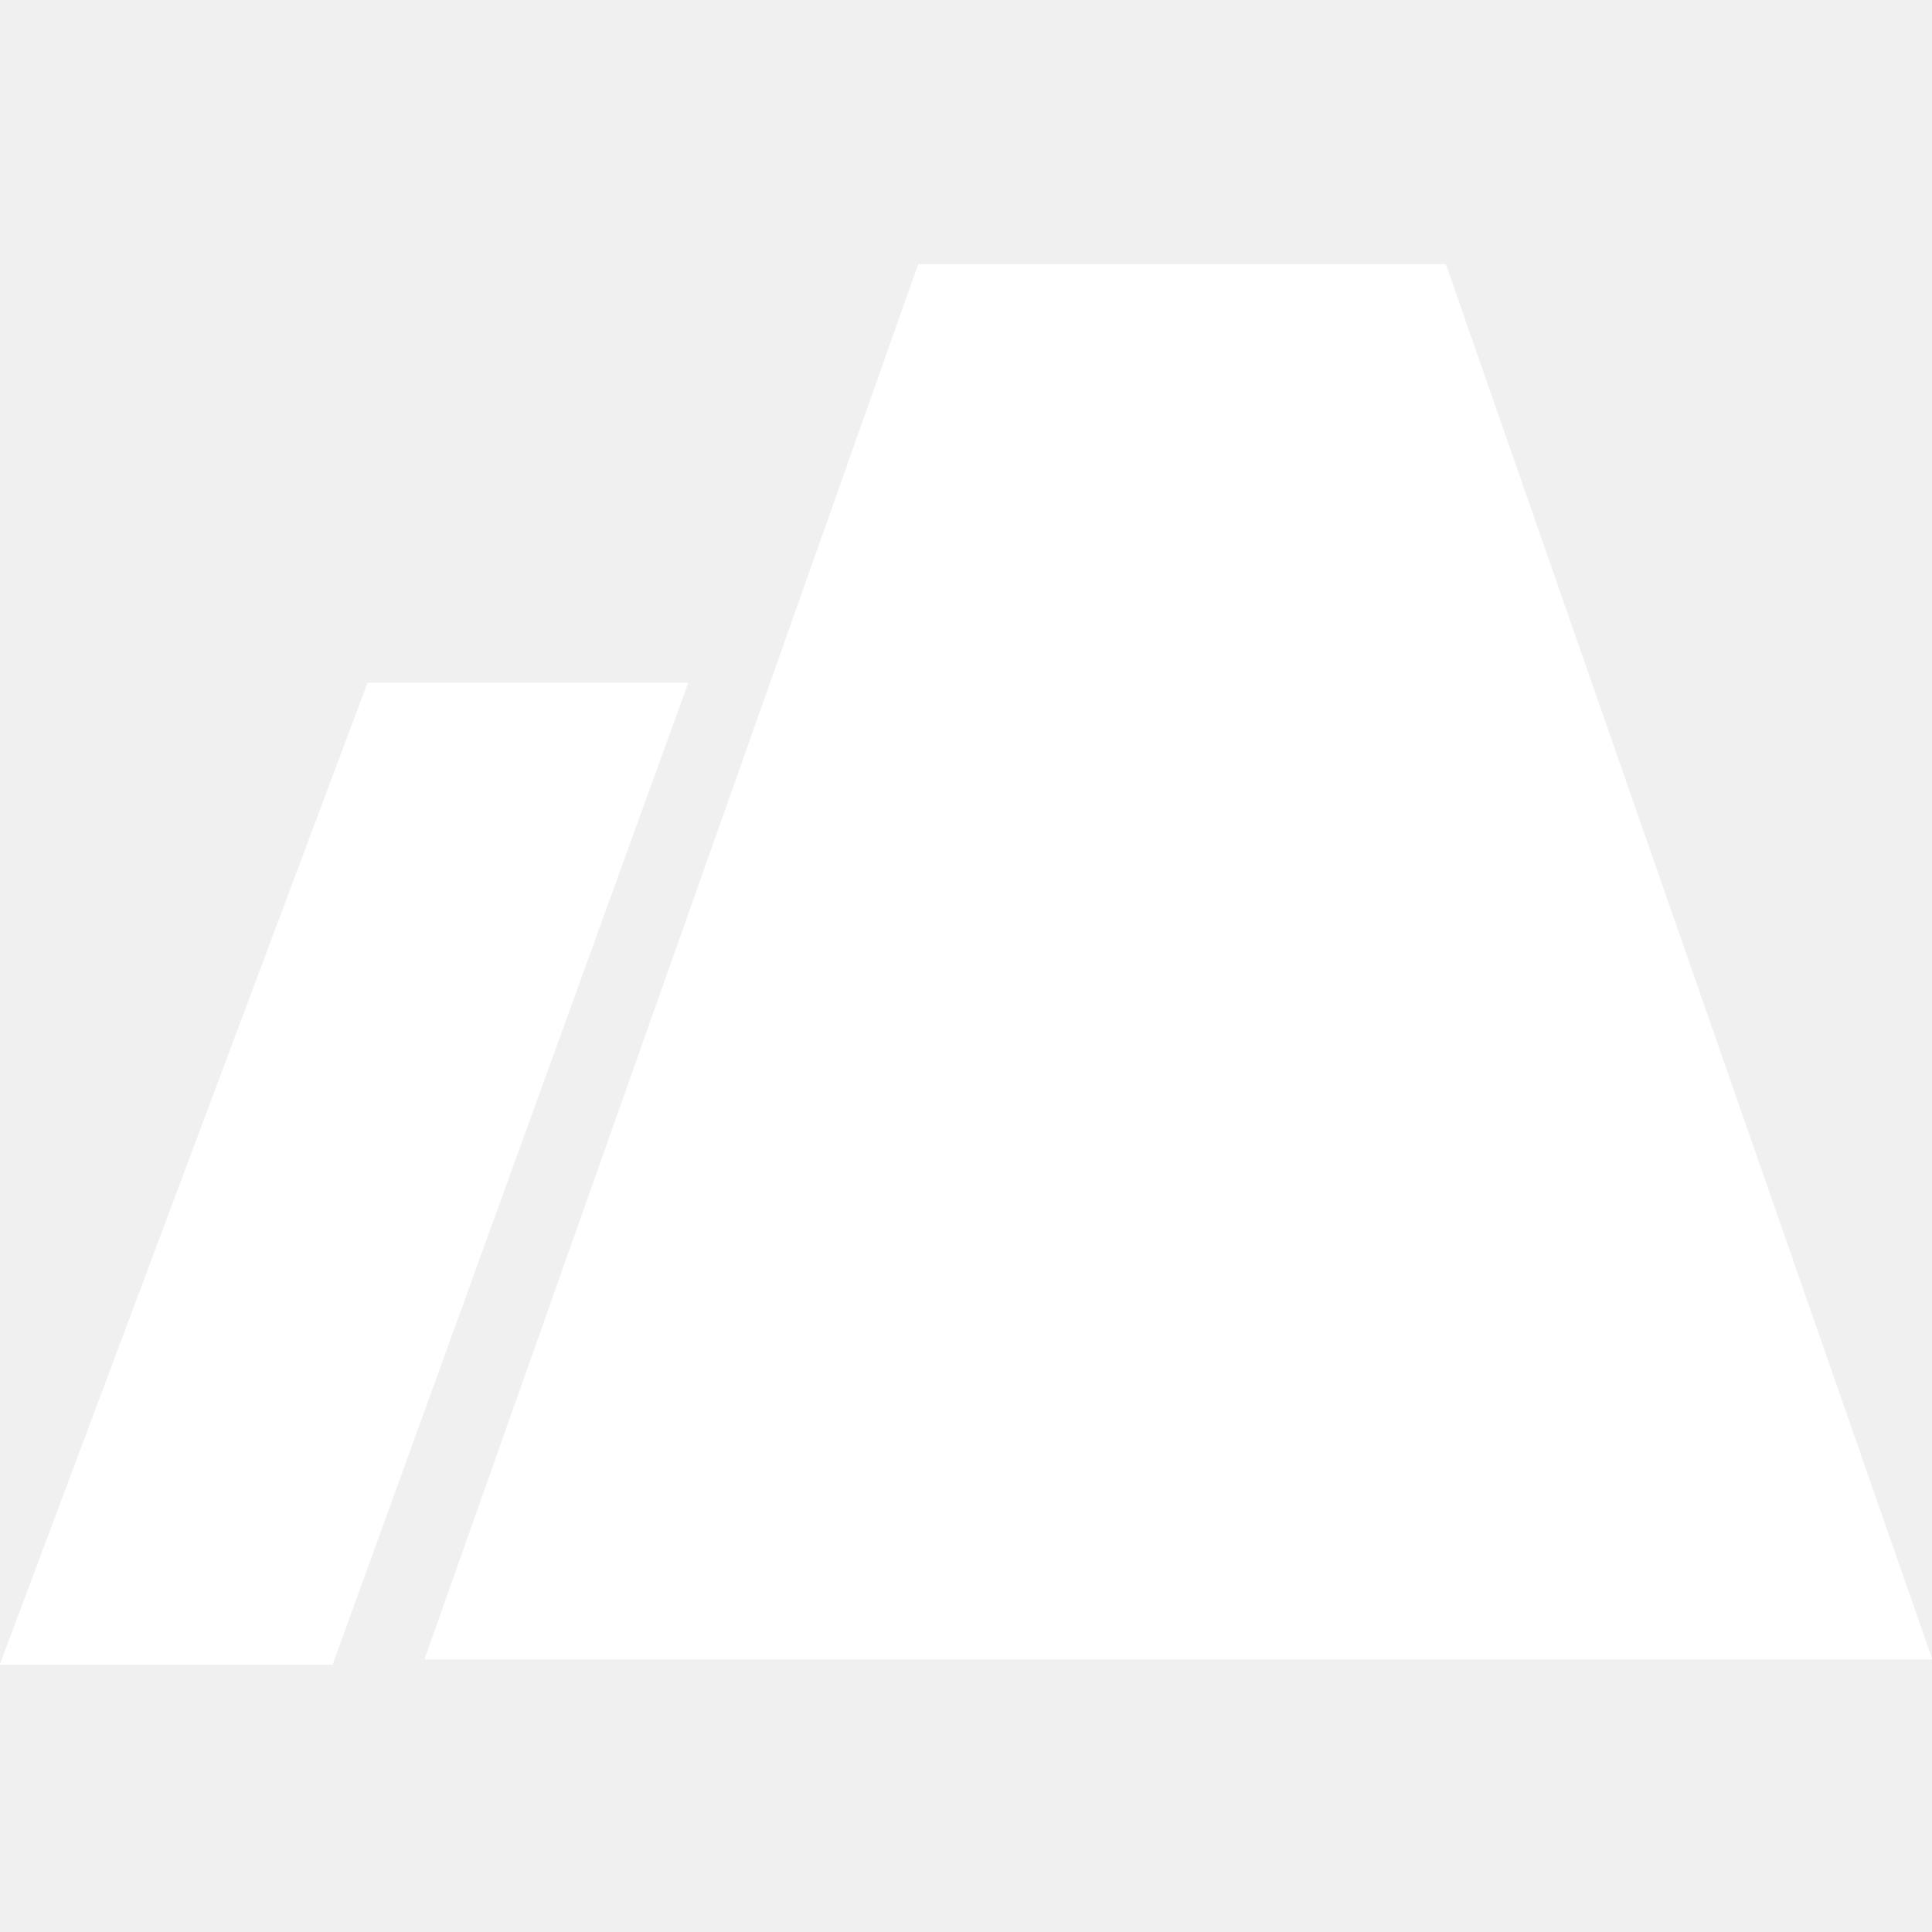
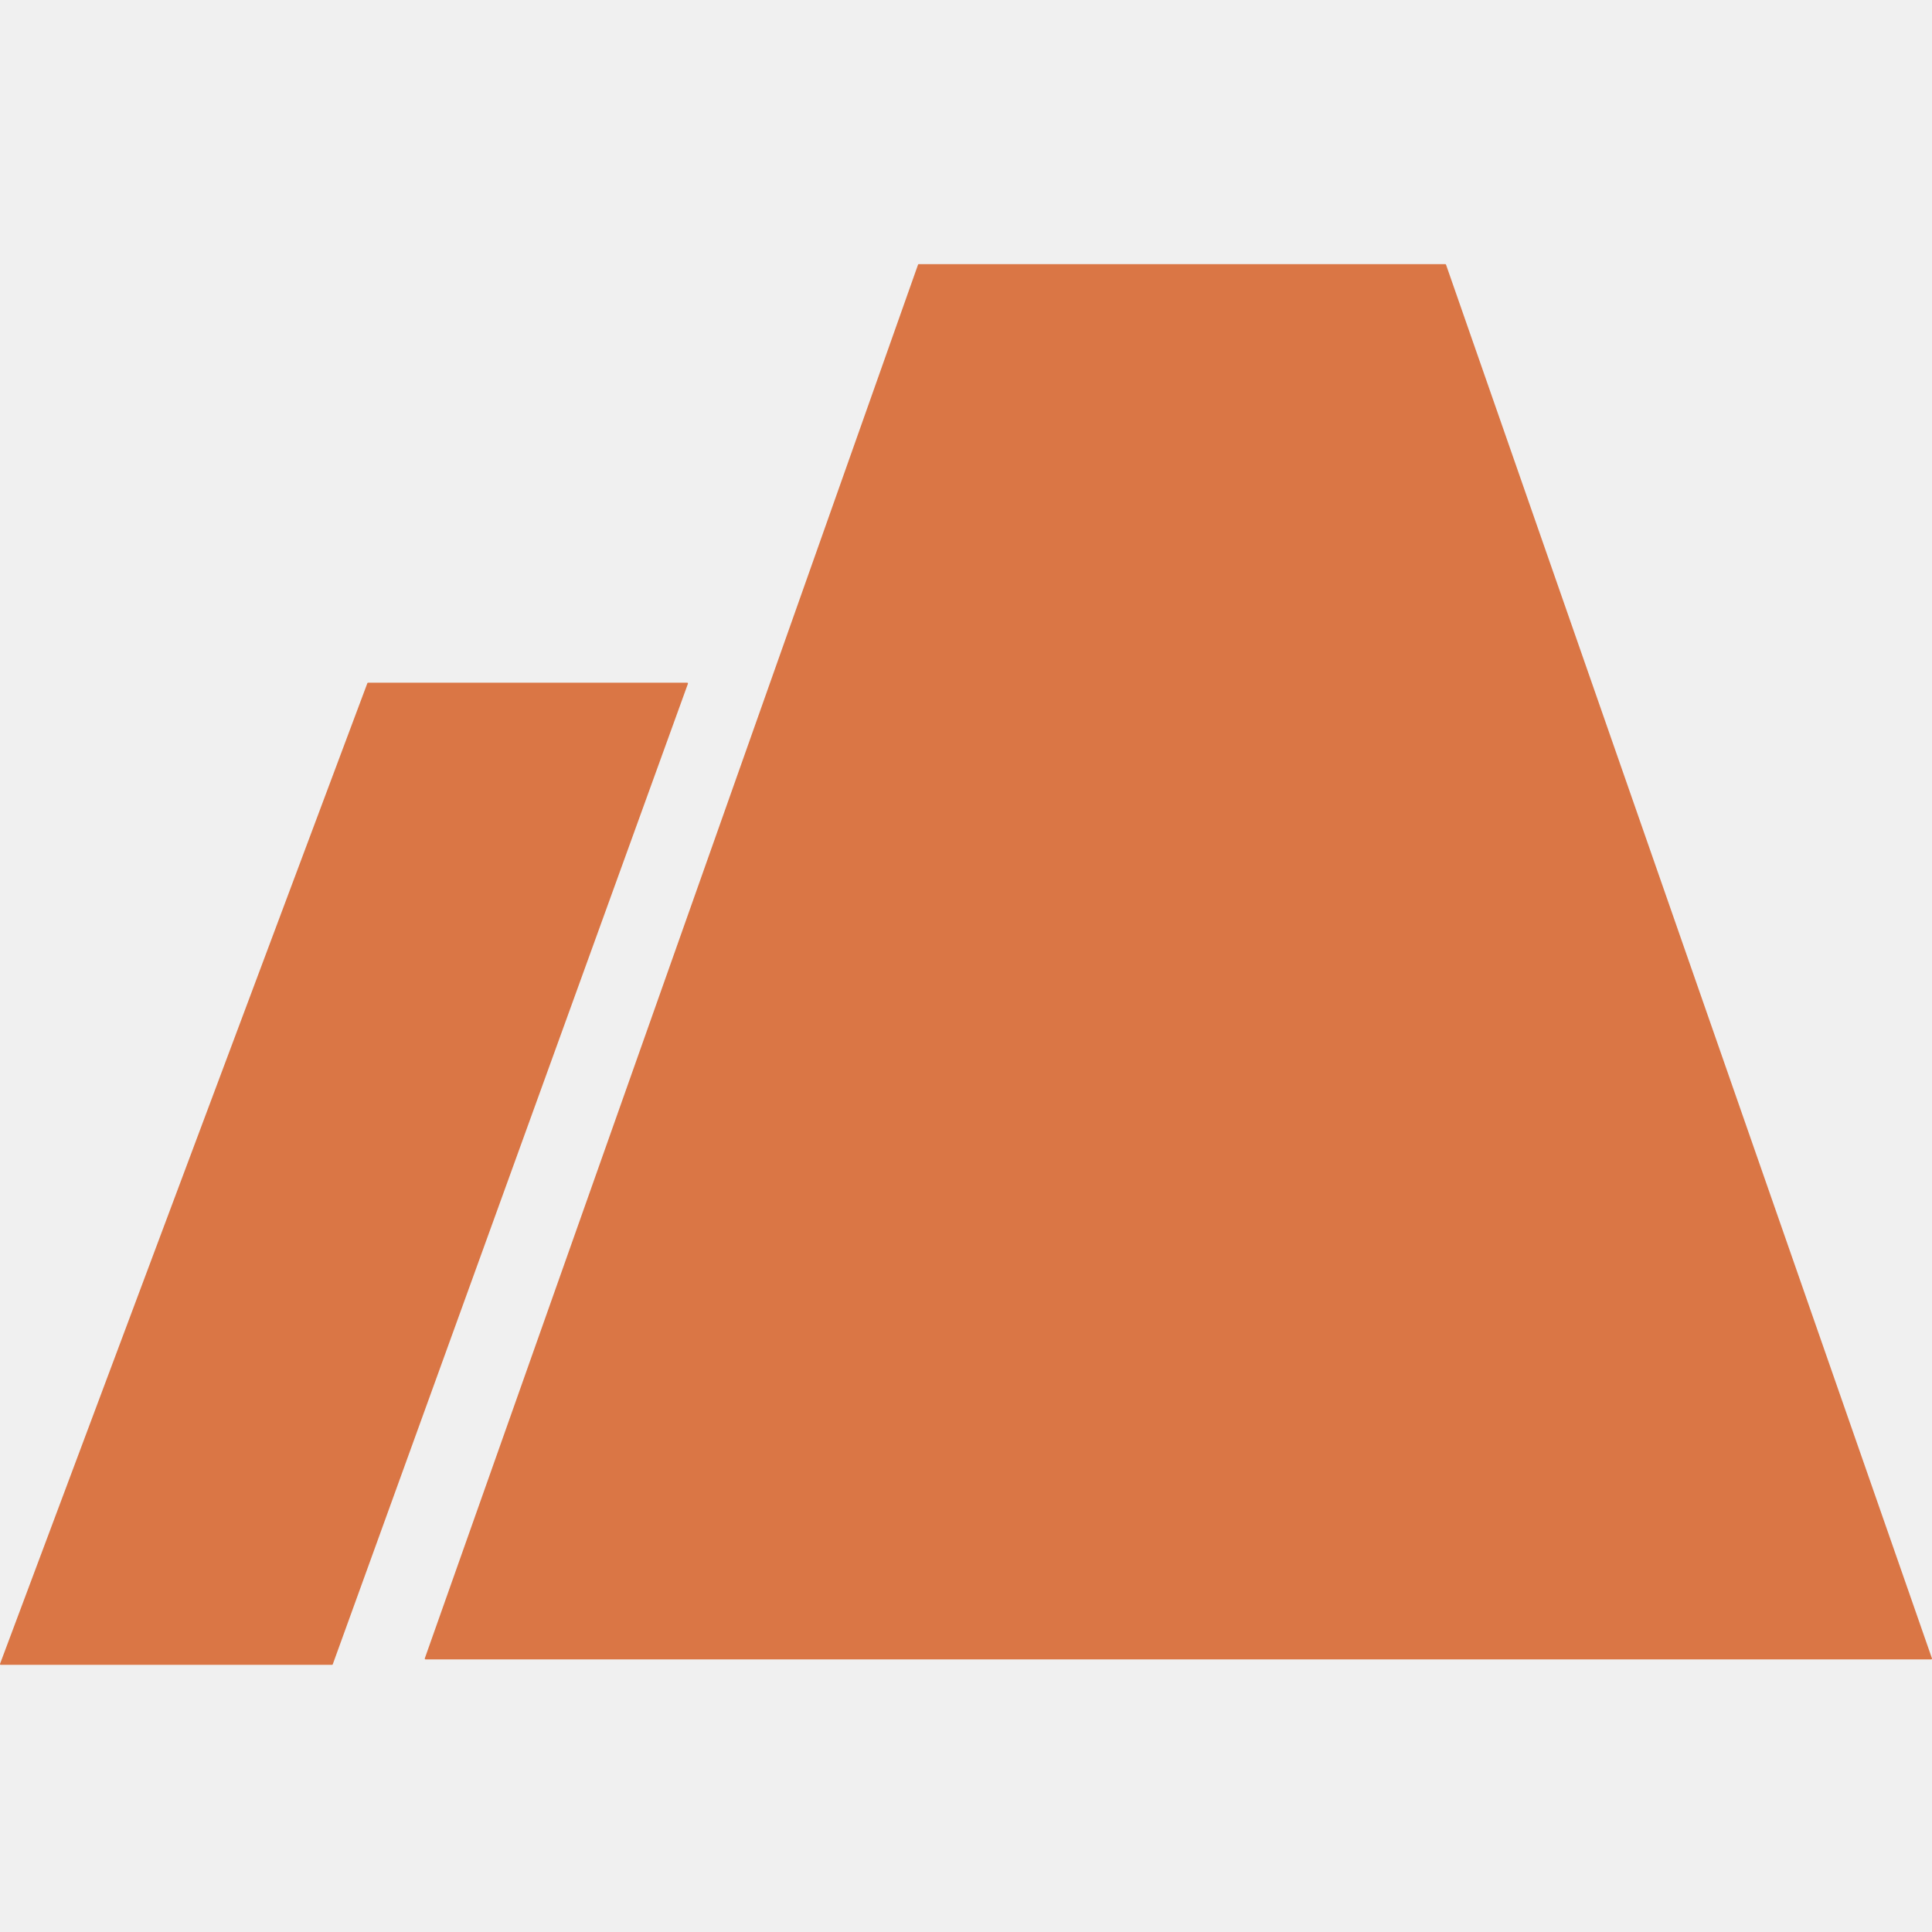
- <svg xmlns="http://www.w3.org/2000/svg" width="512" height="512" viewBox="0 0 512 512" fill="none">
-   <path fill-rule="evenodd" clip-rule="evenodd" d="M112.764 439.754C112.625 439.754 112.528 439.617 112.574 439.486L243.289 70.134C243.318 70.054 243.394 70 243.479 70H383.021C383.106 70 383.183 70.054 383.211 70.135L511.987 439.487C512.032 439.618 511.935 439.754 511.797 439.754H116.692H112.764ZM0.201 441.199C0.061 441.199 -0.036 441.059 0.013 440.928L97.353 181.056C97.382 180.977 97.457 180.925 97.541 180.925H182.118C182.258 180.925 182.355 181.064 182.307 181.195L88.182 441.067C88.153 441.146 88.078 441.199 87.993 441.199H0.201Z" fill="white" />
+ <svg xmlns="http://www.w3.org/2000/svg" id="SvgjsSvg1056" width="288" height="288" version="1.1">
+   <defs id="SvgjsDefs1057" />
+   <g id="SvgjsG1058">
+     <svg fill="none" viewBox="0 0 512 512" width="288" height="288">
+       <path fill="#da7645" fill-rule="evenodd" d="M112.764 439.754C112.625 439.754 112.528 439.617 112.574 439.486L243.289 70.134C243.318 70.054 243.394 70 243.479 70H383.021C383.106 70 383.183 70.054 383.211 70.135L511.987 439.487C512.032 439.618 511.935 439.754 511.797 439.754H116.692H112.764ZM0.201 441.199C0.061 441.199 -0.036 441.059 0.013 440.928L97.353 181.056C97.382 180.977 97.457 180.925 97.541 180.925H182.118C182.258 180.925 182.355 181.064 182.307 181.195L88.182 441.067C88.153 441.146 88.078 441.199 87.993 441.199H0.201Z" clip-rule="evenodd" class="colorfff svgShape" />
+     </svg>
+   </g>
</svg>
